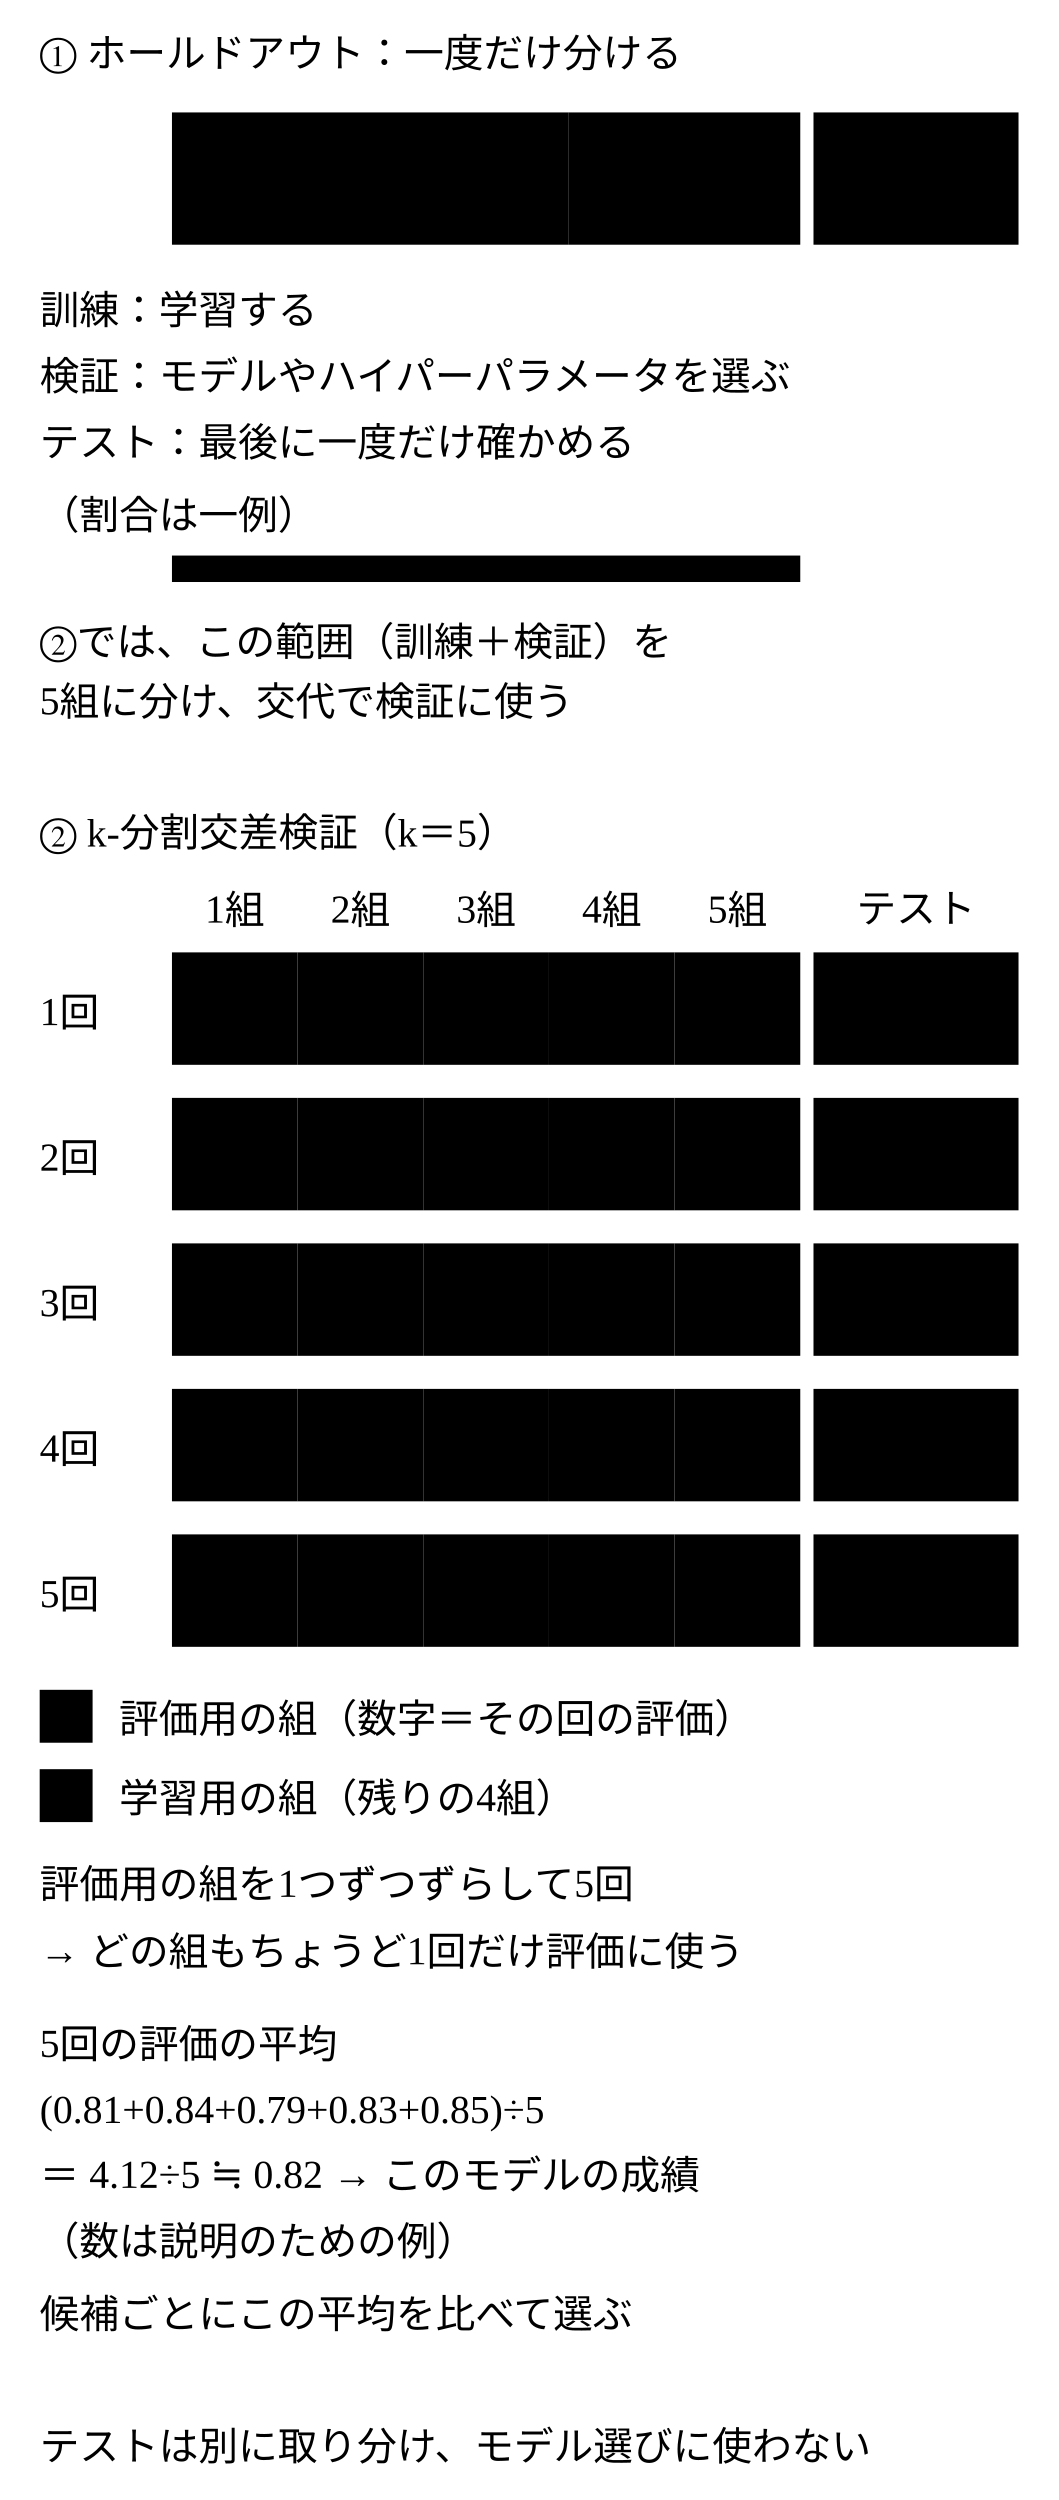
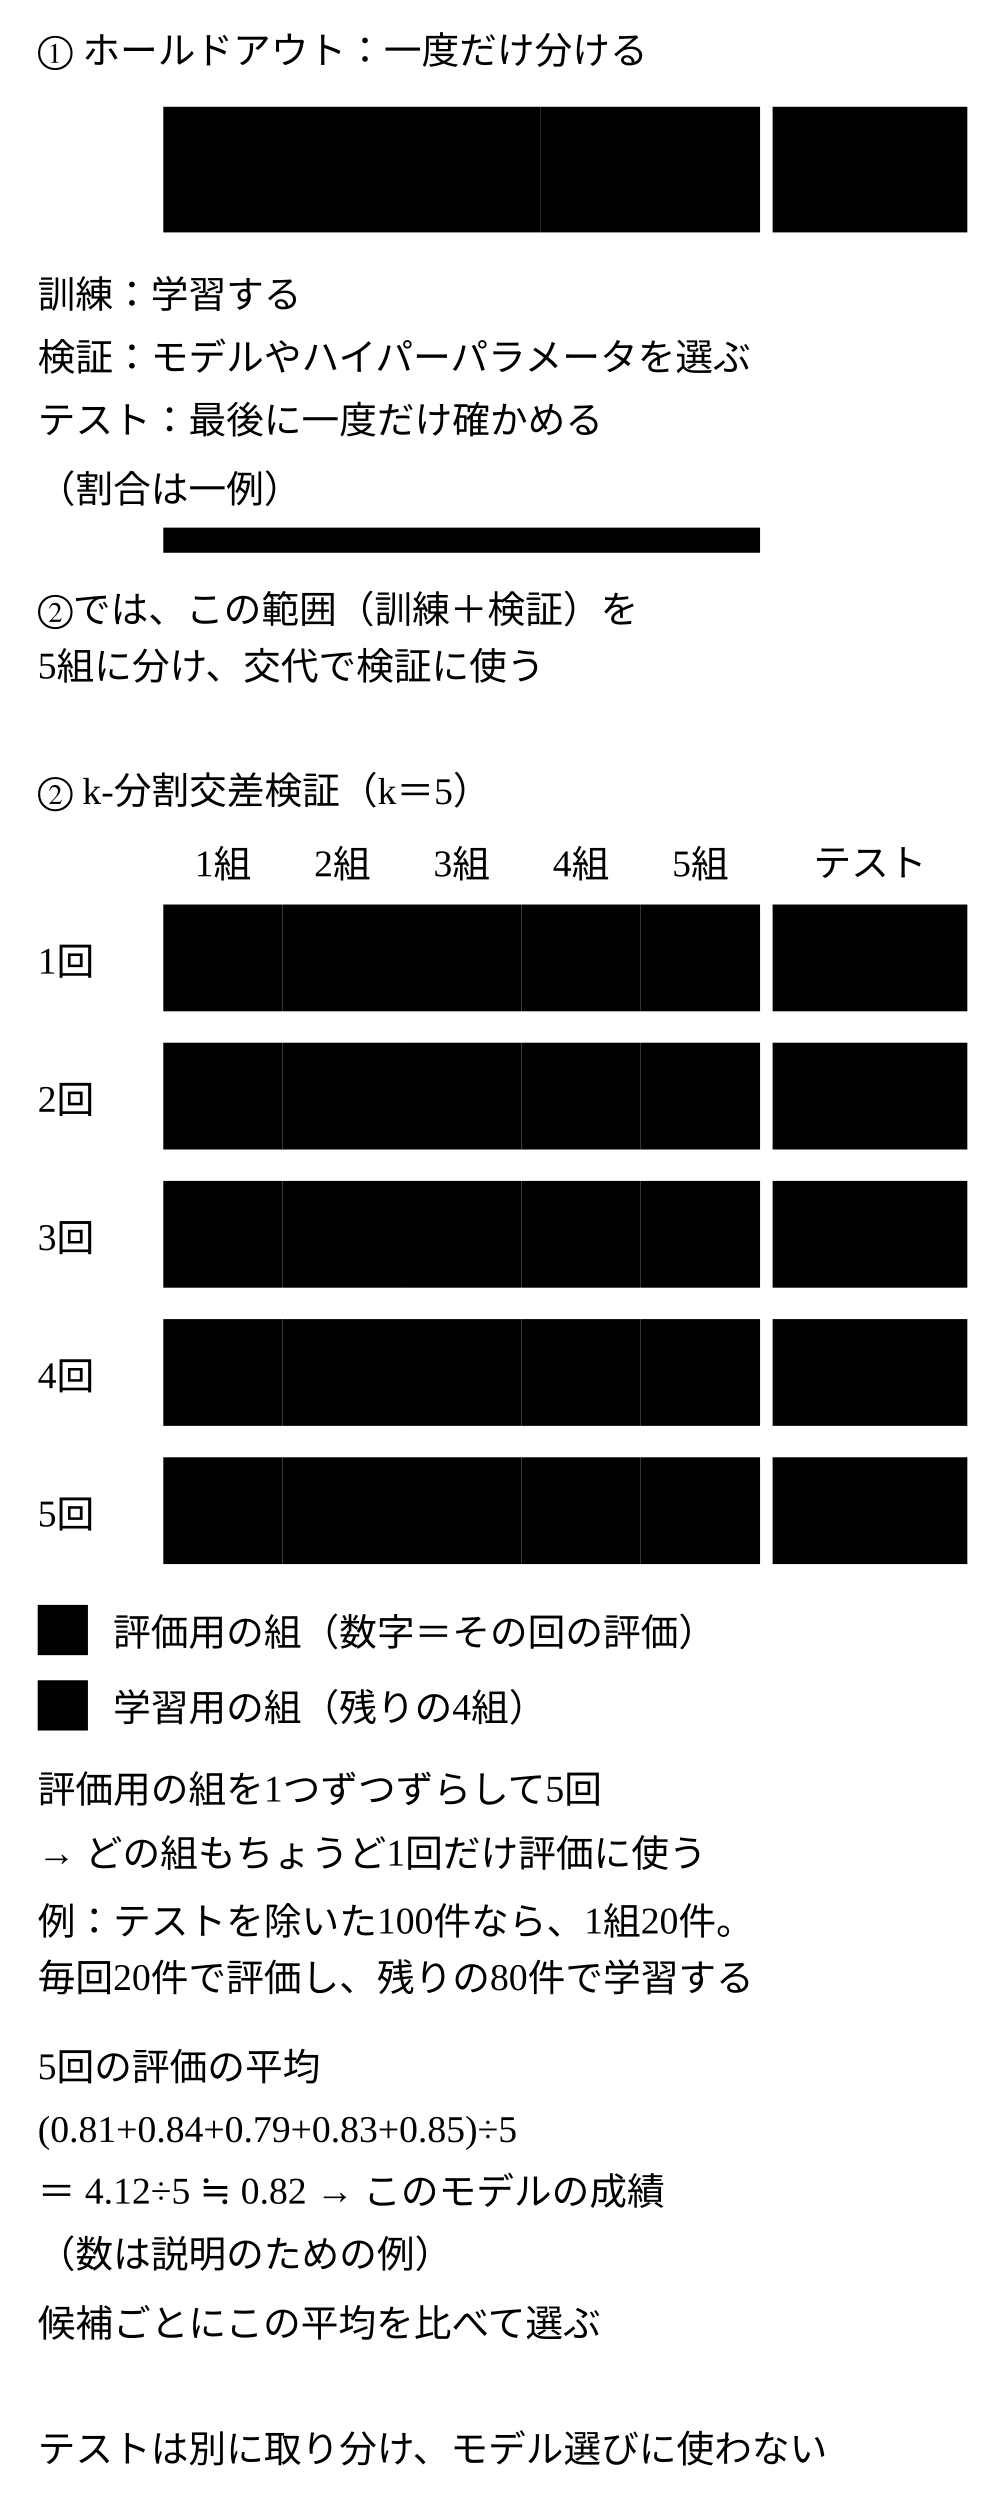
- <svg xmlns="http://www.w3.org/2000/svg" viewBox="0 0 320 756" role="img" aria-labelledby="fig-g-validation-t fig-g-validation-d">
+ <svg xmlns="http://www.w3.org/2000/svg" viewBox="0 0 320 796" role="img" aria-labelledby="fig-g-validation-t fig-g-validation-d">
  <text x="12" y="20" class="tb">① ホールドアウト：一度だけ分ける</text>
  <rect x="52" y="34" width="120" height="40" class="fas sa" stroke-width="1.5" />
  <text x="112" y="59" class="tb" text-anchor="middle">訓練</text>
  <rect x="172" y="34" width="70" height="40" class="fwn swn" stroke-width="1.5" />
  <text x="207" y="59" class="tb" text-anchor="middle">検証</text>
  <rect x="246" y="34" width="62" height="40" class="fng sng" stroke-width="1.5" />
  <text x="277" y="59" class="tb" text-anchor="middle">テスト</text>
  <text x="12" y="98" class="ta">訓練：学習する</text>
  <text x="12" y="118" class="twn">検証：モデルやハイパーパラメータを選ぶ</text>
  <text x="12" y="138" class="tng">テスト：最後に一度だけ確かめる</text>
  <text x="12" y="160" class="tm">（割合は一例）</text>
  <polyline points="52,168 52,176 242,176 242,168" class="l sm w1" />
  <text x="12" y="198" class="tb">②では、この範囲（訓練＋検証）を</text>
  <text x="12" y="216" class="tb">5組に分け、交代で検証に使う</text>
  <line x1="12" y1="230" x2="308" y2="230" class="l sb w1" />
  <text x="12" y="256" class="tb">② k-分割交差検証（k＝5）</text>
  <text x="71" y="279" class="tm" text-anchor="middle">1組</text>
  <text x="109" y="279" class="tm" text-anchor="middle">2組</text>
  <text x="147" y="279" class="tm" text-anchor="middle">3組</text>
  <text x="185" y="279" class="tm" text-anchor="middle">4組</text>
  <text x="223" y="279" class="tm" text-anchor="middle">5組</text>
  <text x="277" y="279" class="tm" text-anchor="middle">テスト</text>
  <text x="12" y="310" class="tm">1回</text>
  <rect x="52" y="288" width="38" height="34" class="fwn swn" stroke-width="1.5" />
  <text x="71" y="310" class="tb twn" text-anchor="middle">0.81</text>
  <rect x="90" y="288" width="38" height="34" class="fas sa" stroke-width="1.5" />
  <rect x="128" y="288" width="38" height="34" class="fas sa" stroke-width="1.5" />
  <rect x="166" y="288" width="38" height="34" class="fas sa" stroke-width="1.5" />
  <rect x="204" y="288" width="38" height="34" class="fas sa" stroke-width="1.5" />
  <rect x="246" y="288" width="62" height="34" class="fng sng" stroke-width="1.5" />
  <text x="12" y="354" class="tm">2回</text>
  <rect x="52" y="332" width="38" height="34" class="fas sa" stroke-width="1.5" />
  <rect x="90" y="332" width="38" height="34" class="fwn swn" stroke-width="1.5" />
  <text x="109" y="354" class="tb twn" text-anchor="middle">0.84</text>
  <rect x="128" y="332" width="38" height="34" class="fas sa" stroke-width="1.5" />
  <rect x="166" y="332" width="38" height="34" class="fas sa" stroke-width="1.5" />
  <rect x="204" y="332" width="38" height="34" class="fas sa" stroke-width="1.5" />
  <rect x="246" y="332" width="62" height="34" class="fng sng" stroke-width="1.5" />
  <text x="12" y="398" class="tm">3回</text>
  <rect x="52" y="376" width="38" height="34" class="fas sa" stroke-width="1.5" />
  <rect x="90" y="376" width="38" height="34" class="fas sa" stroke-width="1.5" />
  <rect x="128" y="376" width="38" height="34" class="fwn swn" stroke-width="1.5" />
  <text x="147" y="398" class="tb twn" text-anchor="middle">0.79</text>
  <rect x="166" y="376" width="38" height="34" class="fas sa" stroke-width="1.5" />
  <rect x="204" y="376" width="38" height="34" class="fas sa" stroke-width="1.5" />
  <rect x="246" y="376" width="62" height="34" class="fng sng" stroke-width="1.5" />
  <text x="12" y="442" class="tm">4回</text>
  <rect x="52" y="420" width="38" height="34" class="fas sa" stroke-width="1.5" />
  <rect x="90" y="420" width="38" height="34" class="fas sa" stroke-width="1.5" />
  <rect x="128" y="420" width="38" height="34" class="fas sa" stroke-width="1.5" />
  <rect x="166" y="420" width="38" height="34" class="fwn swn" stroke-width="1.5" />
  <text x="185" y="442" class="tb twn" text-anchor="middle">0.83</text>
  <rect x="204" y="420" width="38" height="34" class="fas sa" stroke-width="1.5" />
  <rect x="246" y="420" width="62" height="34" class="fng sng" stroke-width="1.5" />
  <text x="12" y="486" class="tm">5回</text>
  <rect x="52" y="464" width="38" height="34" class="fas sa" stroke-width="1.5" />
  <rect x="90" y="464" width="38" height="34" class="fas sa" stroke-width="1.5" />
  <rect x="128" y="464" width="38" height="34" class="fas sa" stroke-width="1.5" />
  <rect x="166" y="464" width="38" height="34" class="fas sa" stroke-width="1.5" />
  <rect x="204" y="464" width="38" height="34" class="fwn swn" stroke-width="1.5" />
  <text x="223" y="486" class="tb twn" text-anchor="middle">0.85</text>
  <rect x="246" y="464" width="62" height="34" class="fng sng" stroke-width="1.5" />
  <rect x="12" y="511" width="16" height="16" class="fwn swn" stroke-width="1.5" />
  <text x="36" y="524">評価用の組（数字＝その回の評価）</text>
  <rect x="12" y="535" width="16" height="16" class="fas sa" stroke-width="1.5" />
  <text x="36" y="548">学習用の組（残りの4組）</text>
  <text x="12" y="574">評価用の組を1つずつずらして5回</text>
  <text x="12" y="594">→ どの組もちょうど1回だけ評価に使う</text>
-   <text x="12" y="622" class="tb">5回の評価の平均</text>
-   <text x="12" y="642">(0.81+0.84+0.79+0.83+0.85)÷5</text>
-   <text x="12" y="662" class="tb">＝ 4.12÷5 ≒ 0.82 → このモデルの成績</text>
-   <text x="12" y="682" class="tm">（数は説明のための例）</text>
-   <text x="12" y="704">候補ごとにこの平均を比べて選ぶ</text>
-   <line x1="12" y1="720" x2="308" y2="720" class="l sb w1" />
-   <text x="12" y="744" class="tb tng">テストは別に取り分け、モデル選びに使わない</text>
+   <text x="12" y="616" class="ta">例：テストを除いた100件なら、1組20件。</text>
+   <text x="12" y="634" class="ta">毎回20件で評価し、残りの80件で学習する</text>
+   <text x="12" y="662" class="tb">5回の評価の平均</text>
+   <text x="12" y="682">(0.81+0.84+0.79+0.83+0.85)÷5</text>
+   <text x="12" y="702" class="tb">＝ 4.12÷5 ≒ 0.82 → このモデルの成績</text>
+   <text x="12" y="722" class="tm">（数は説明のための例）</text>
+   <text x="12" y="744">候補ごとにこの平均を比べて選ぶ</text>
+   <line x1="12" y1="760" x2="308" y2="760" class="l sb w1" />
+   <text x="12" y="784" class="tb tng">テストは別に取り分け、モデル選びに使わない</text>
</svg>
